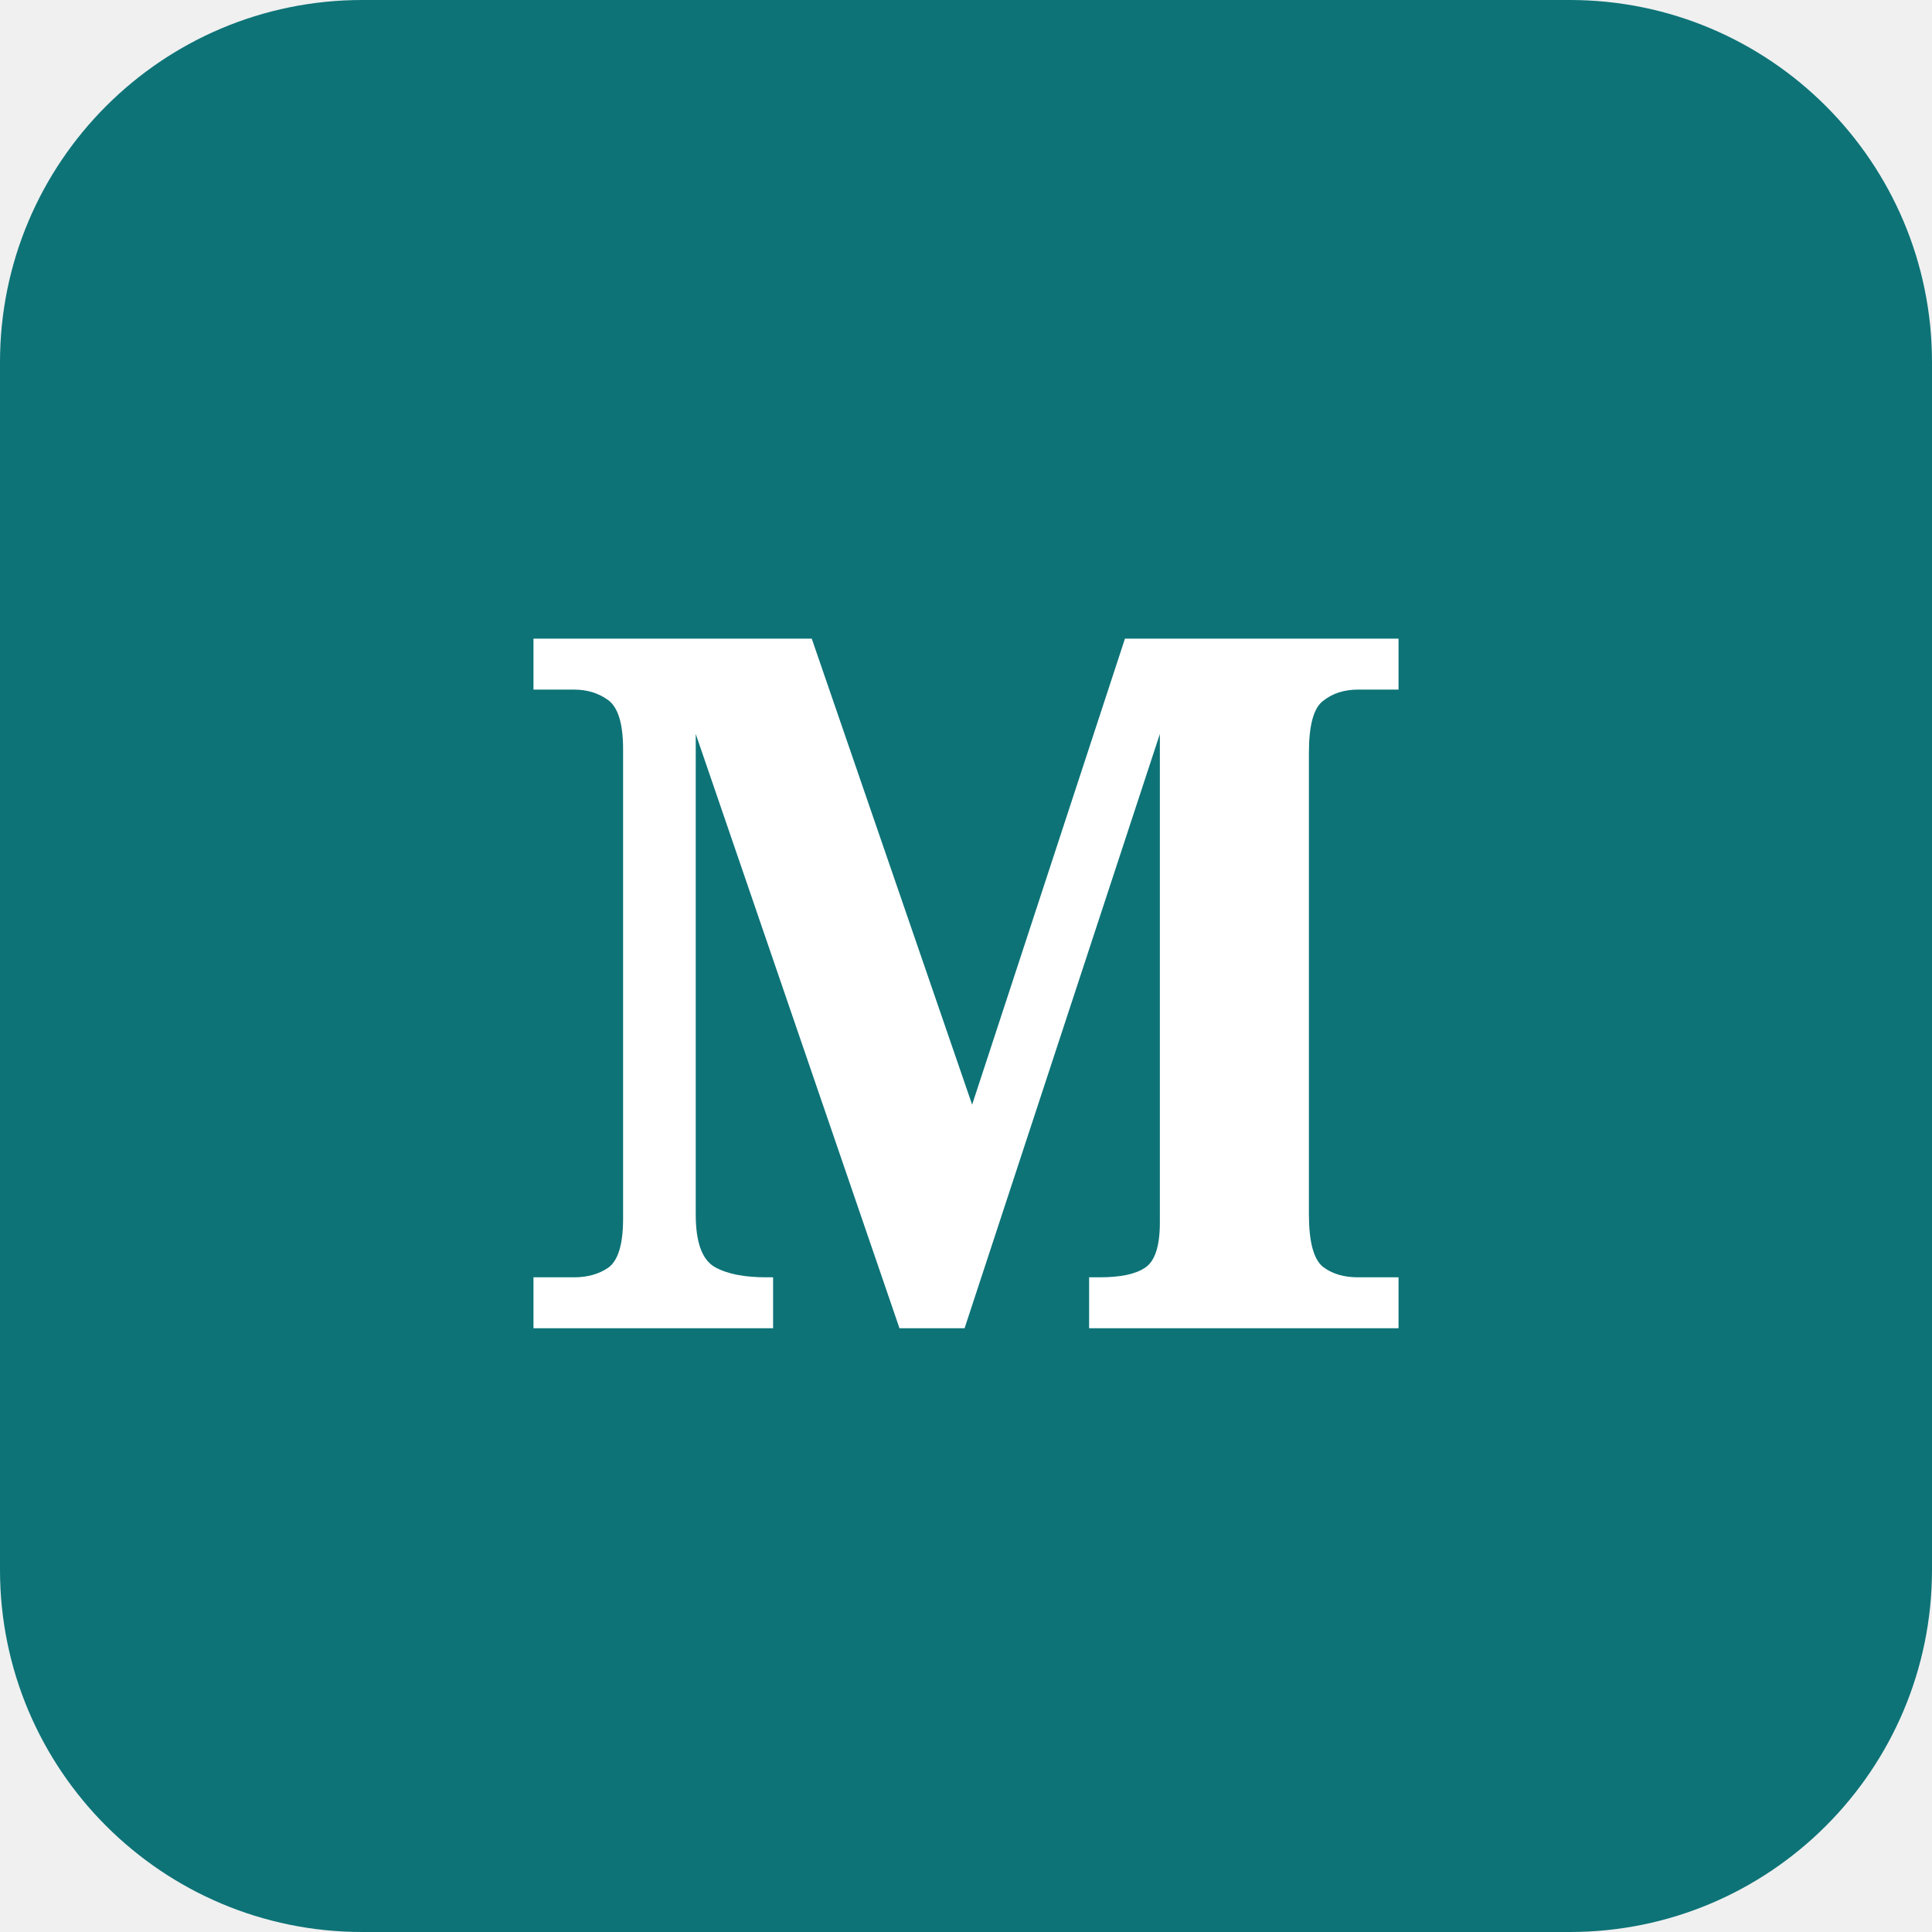
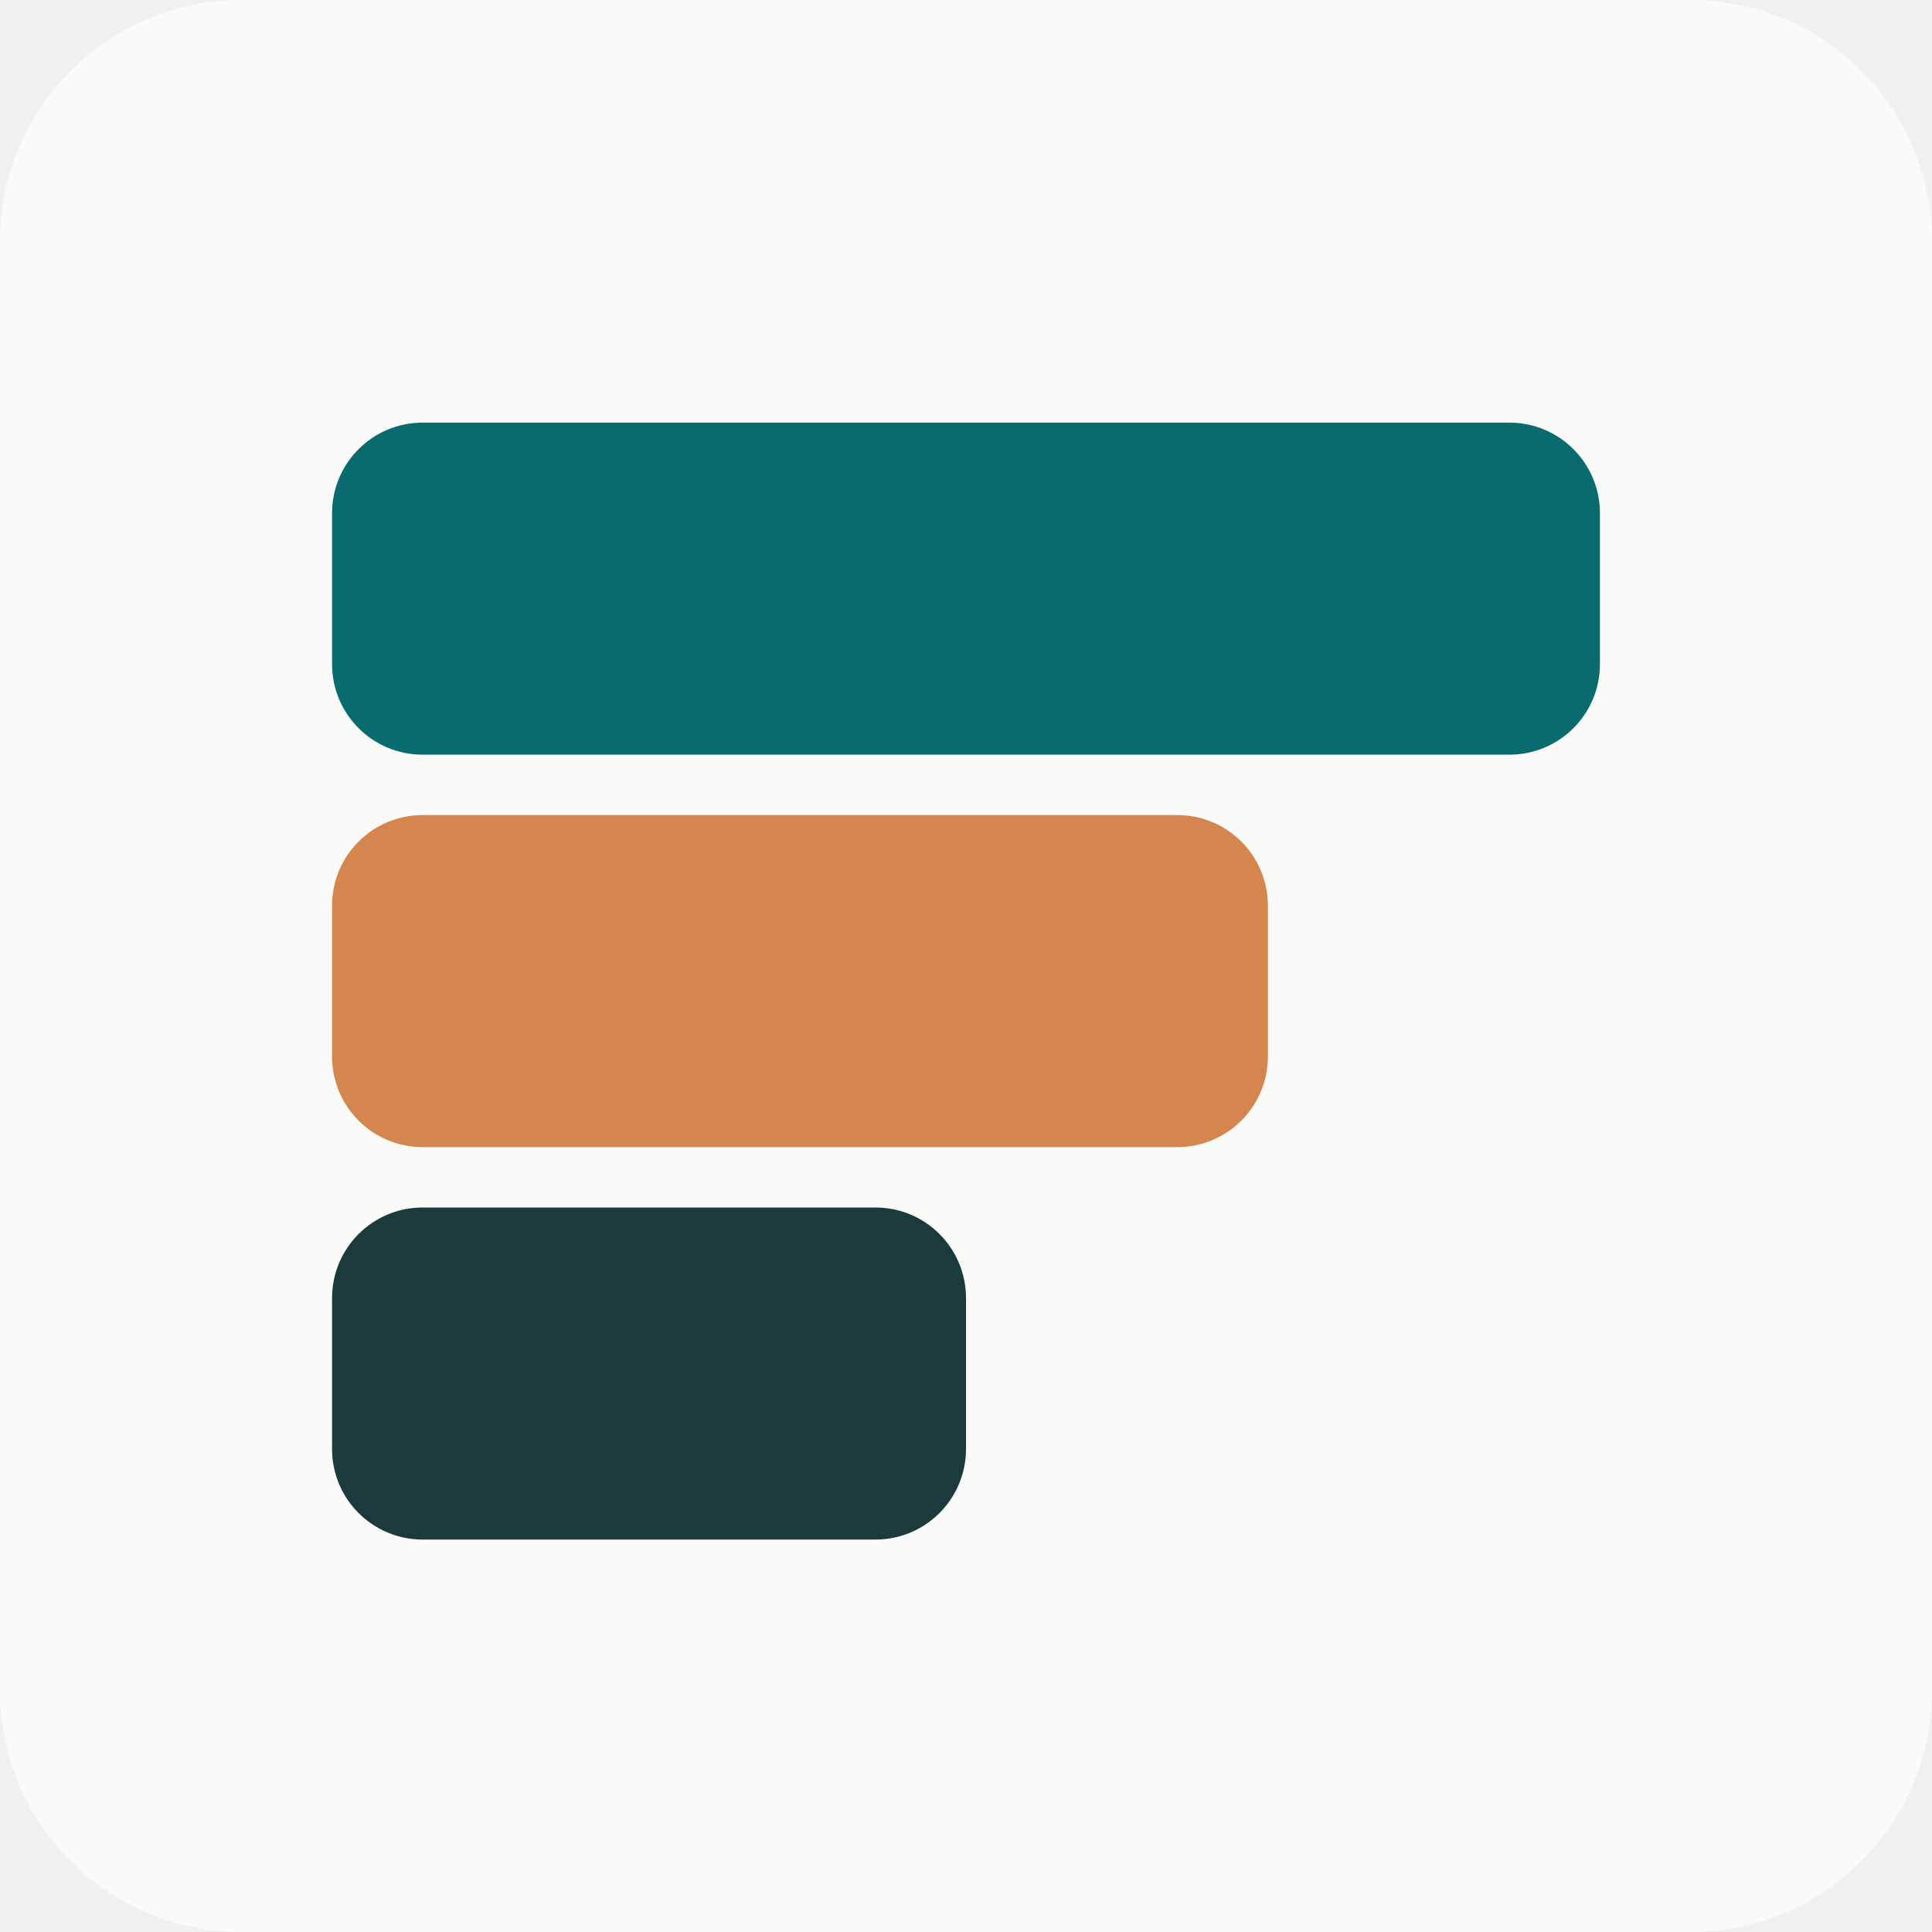
- <svg xmlns="http://www.w3.org/2000/svg" viewBox="0 0 32 32">
-   <rect width="32" height="32" rx="6" fill="#0D7377" />
-   <text x="16" y="22" text-anchor="middle" font-family="Georgia, serif" font-size="16" font-weight="bold" fill="white">M</text>
+ <svg xmlns="http://www.w3.org/2000/svg" viewBox="0 0 128 128">
+   <rect x="0" y="0" width="128" height="128" rx="16" fill="#FAFAF8" />
+   <rect x="22" y="28" width="84" height="22" rx="6" fill="#0A6B6E" />
+   <rect x="22" y="54" width="62" height="22" rx="6" fill="#D4864E" />
+   <rect x="22" y="80" width="42" height="22" rx="6" fill="#1A3A3C" />
</svg>
